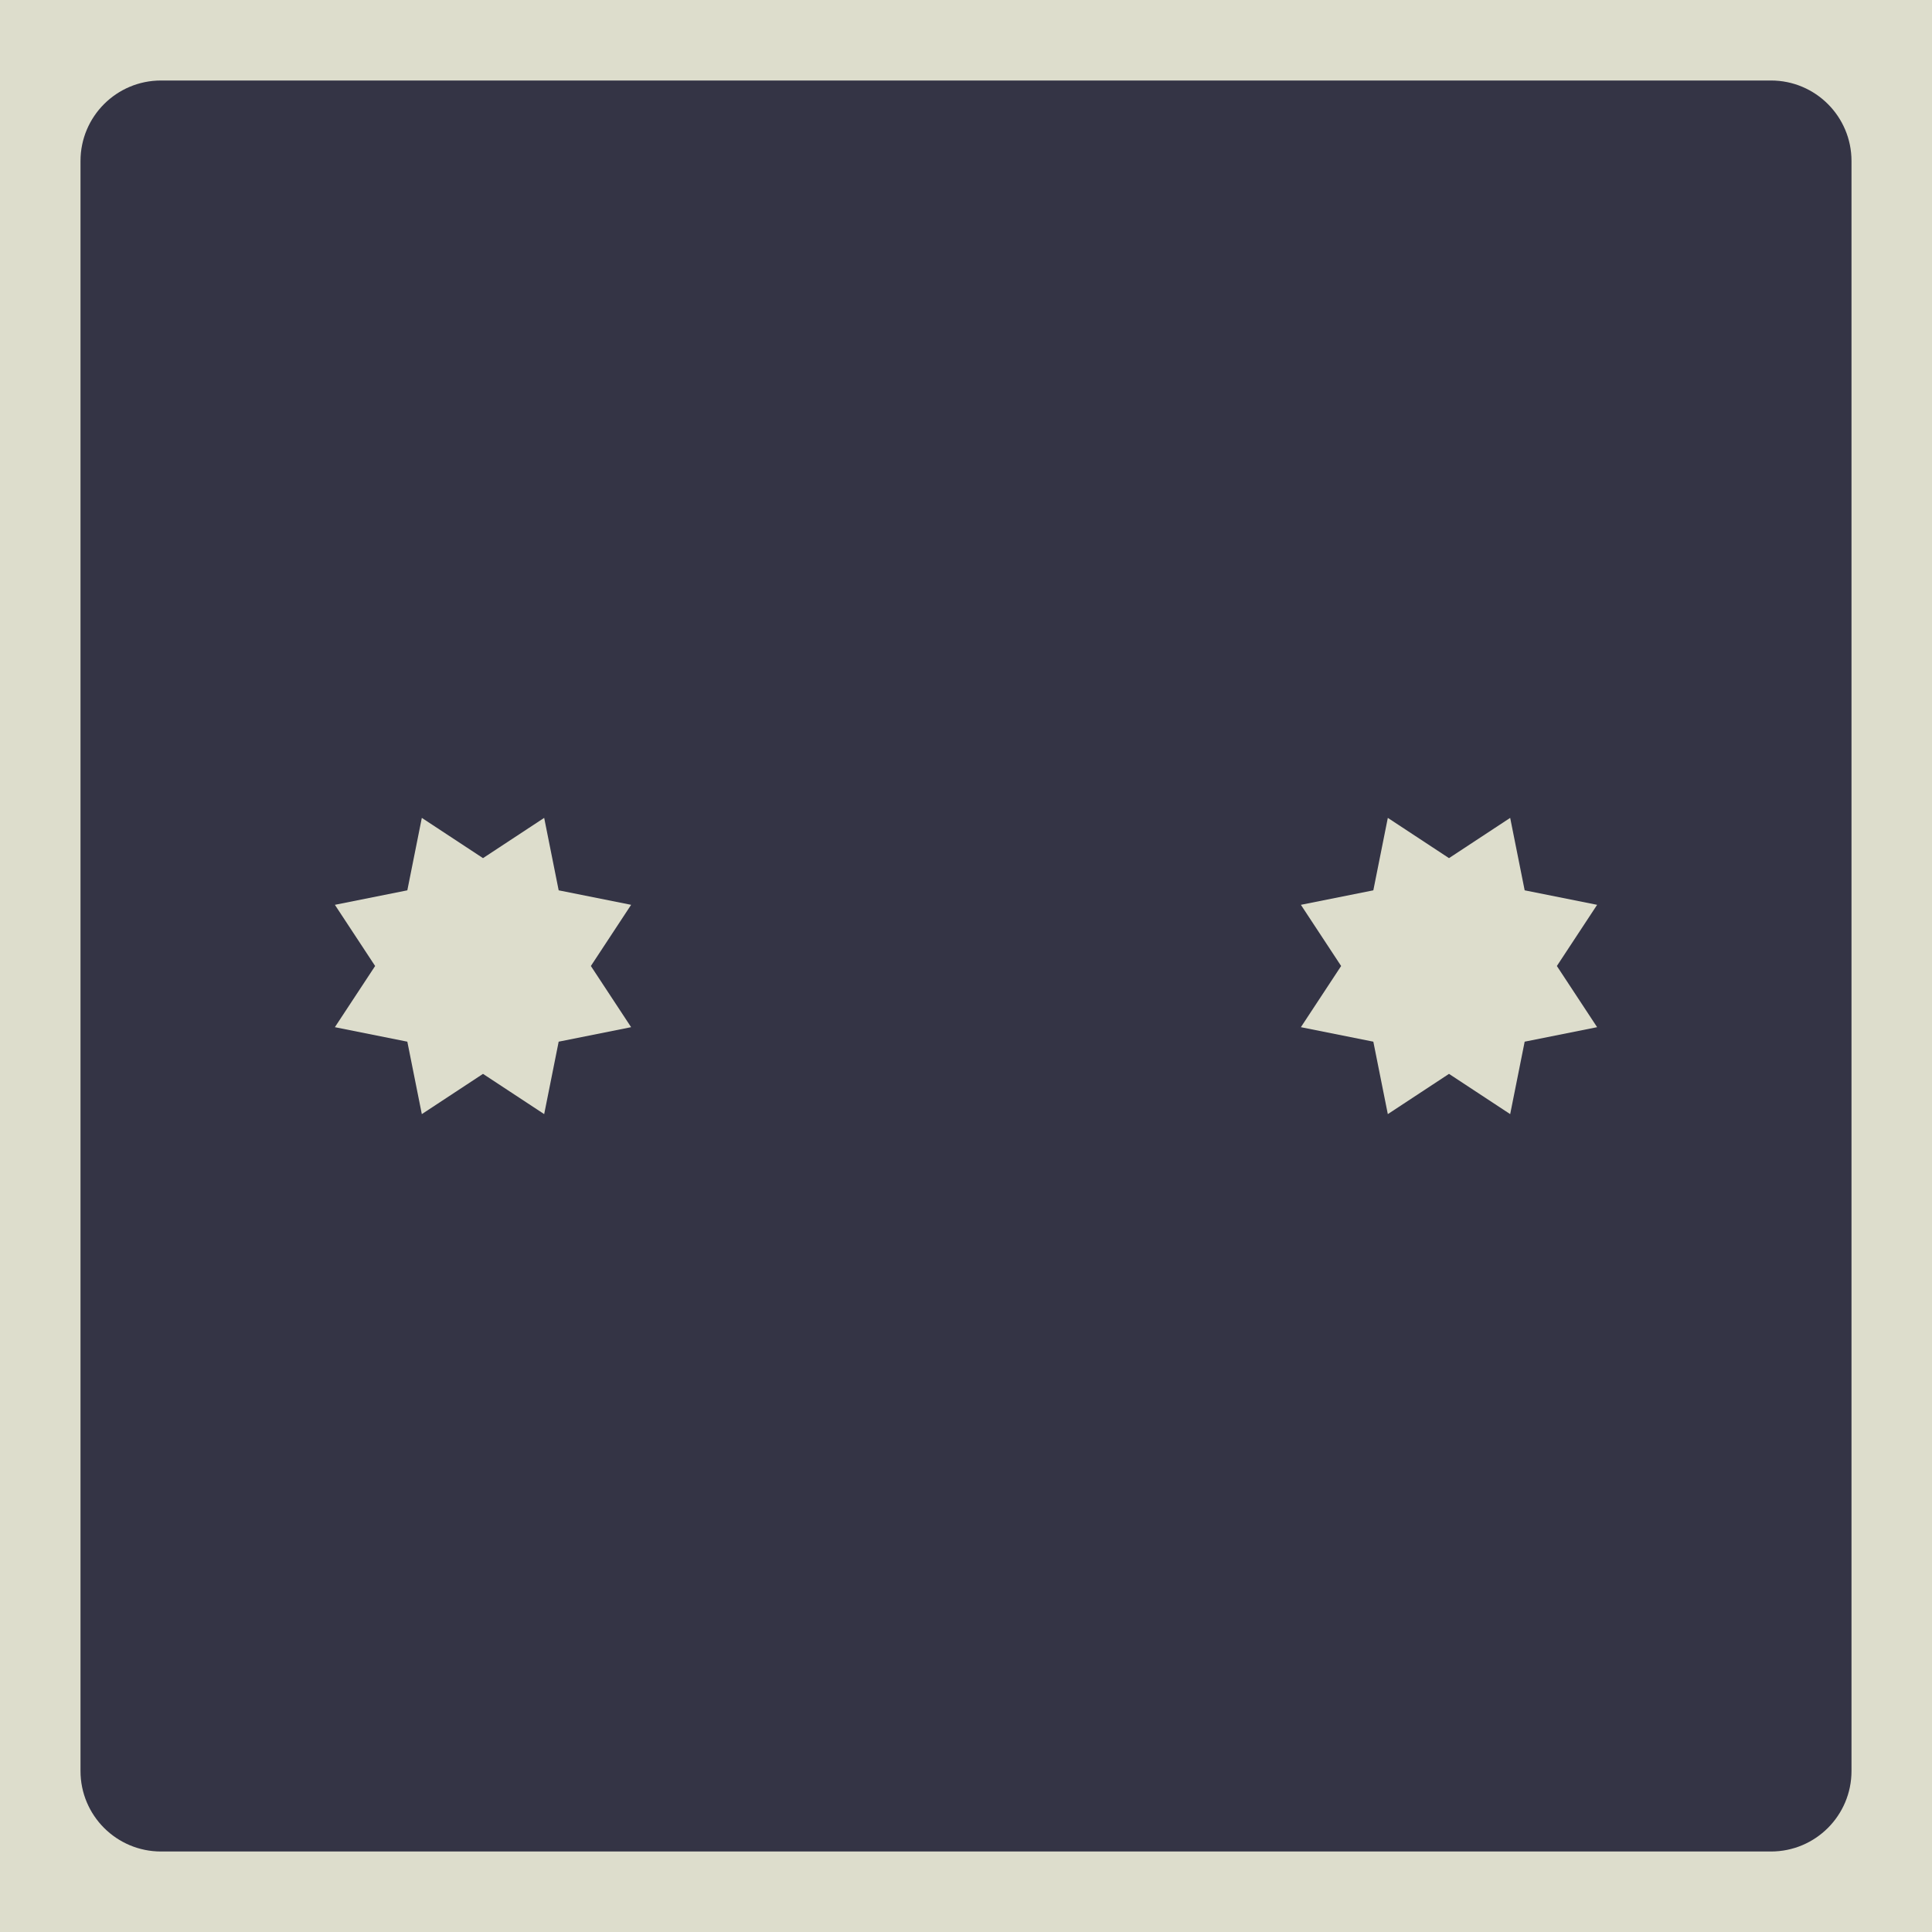
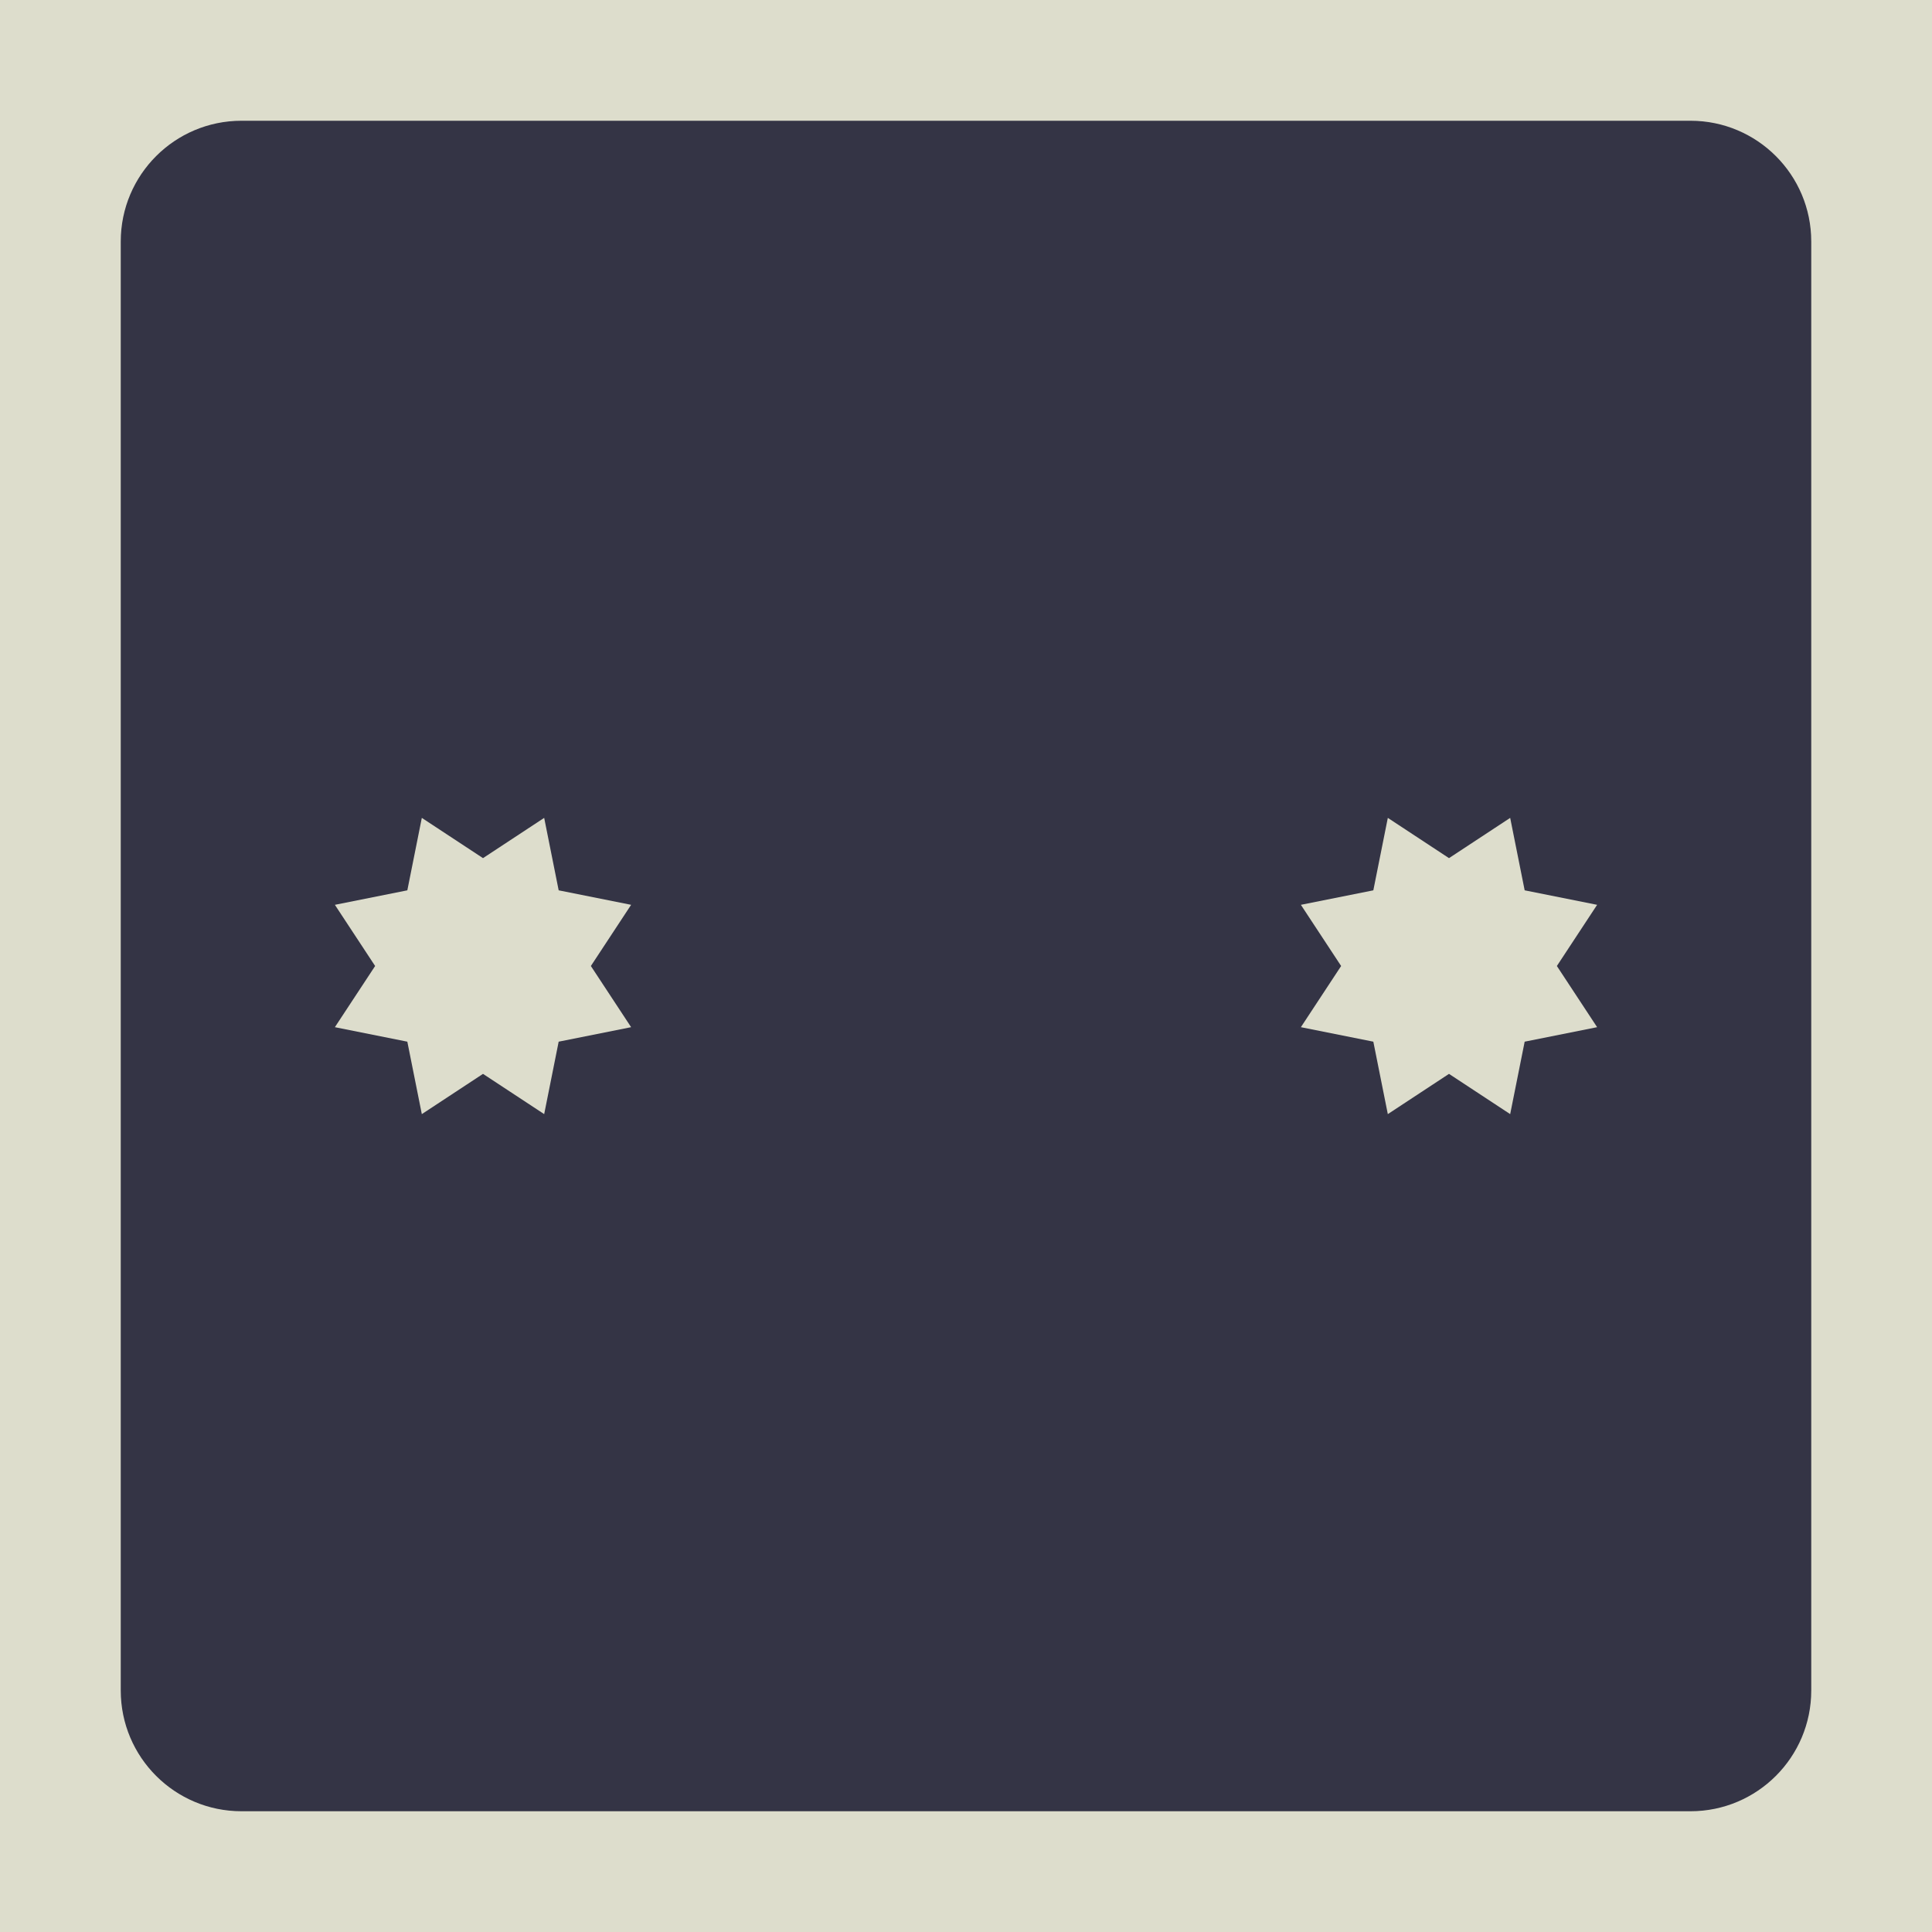
<svg height="1200" width="1200">
  <rect x="0" y="0" width="1200" height="1200" rx="0" fill="#ddddcc" />
-   <rect x="50" y="50" width="1100" height="1100" rx="50" fill="#343445" />
+   <rect x="75" y="75" width="1050" height="1050" rx="75" fill="#343445" />
  <path d="M 338 508 L 347 553 L 392 562 L 367 600 L 392 638 L 347 647 L 338 692 L 300 667 L 262 692 L 253 647 L 208 638 L 233 600 L 208 562 L 253 553 L 262 508 L 300 533 Z" fill="#ddddcc" />
  <path d="M 938 508 L 947 553 L 992 562 L 967 600 L 992 638 L 947 647 L 938 692 L 900 667 L 862 692 L 853 647 L 808 638 L 833 600 L 808 562 L 853 553 L 862 508 L 900 533 Z" fill="#ddddcc" />
</svg>
